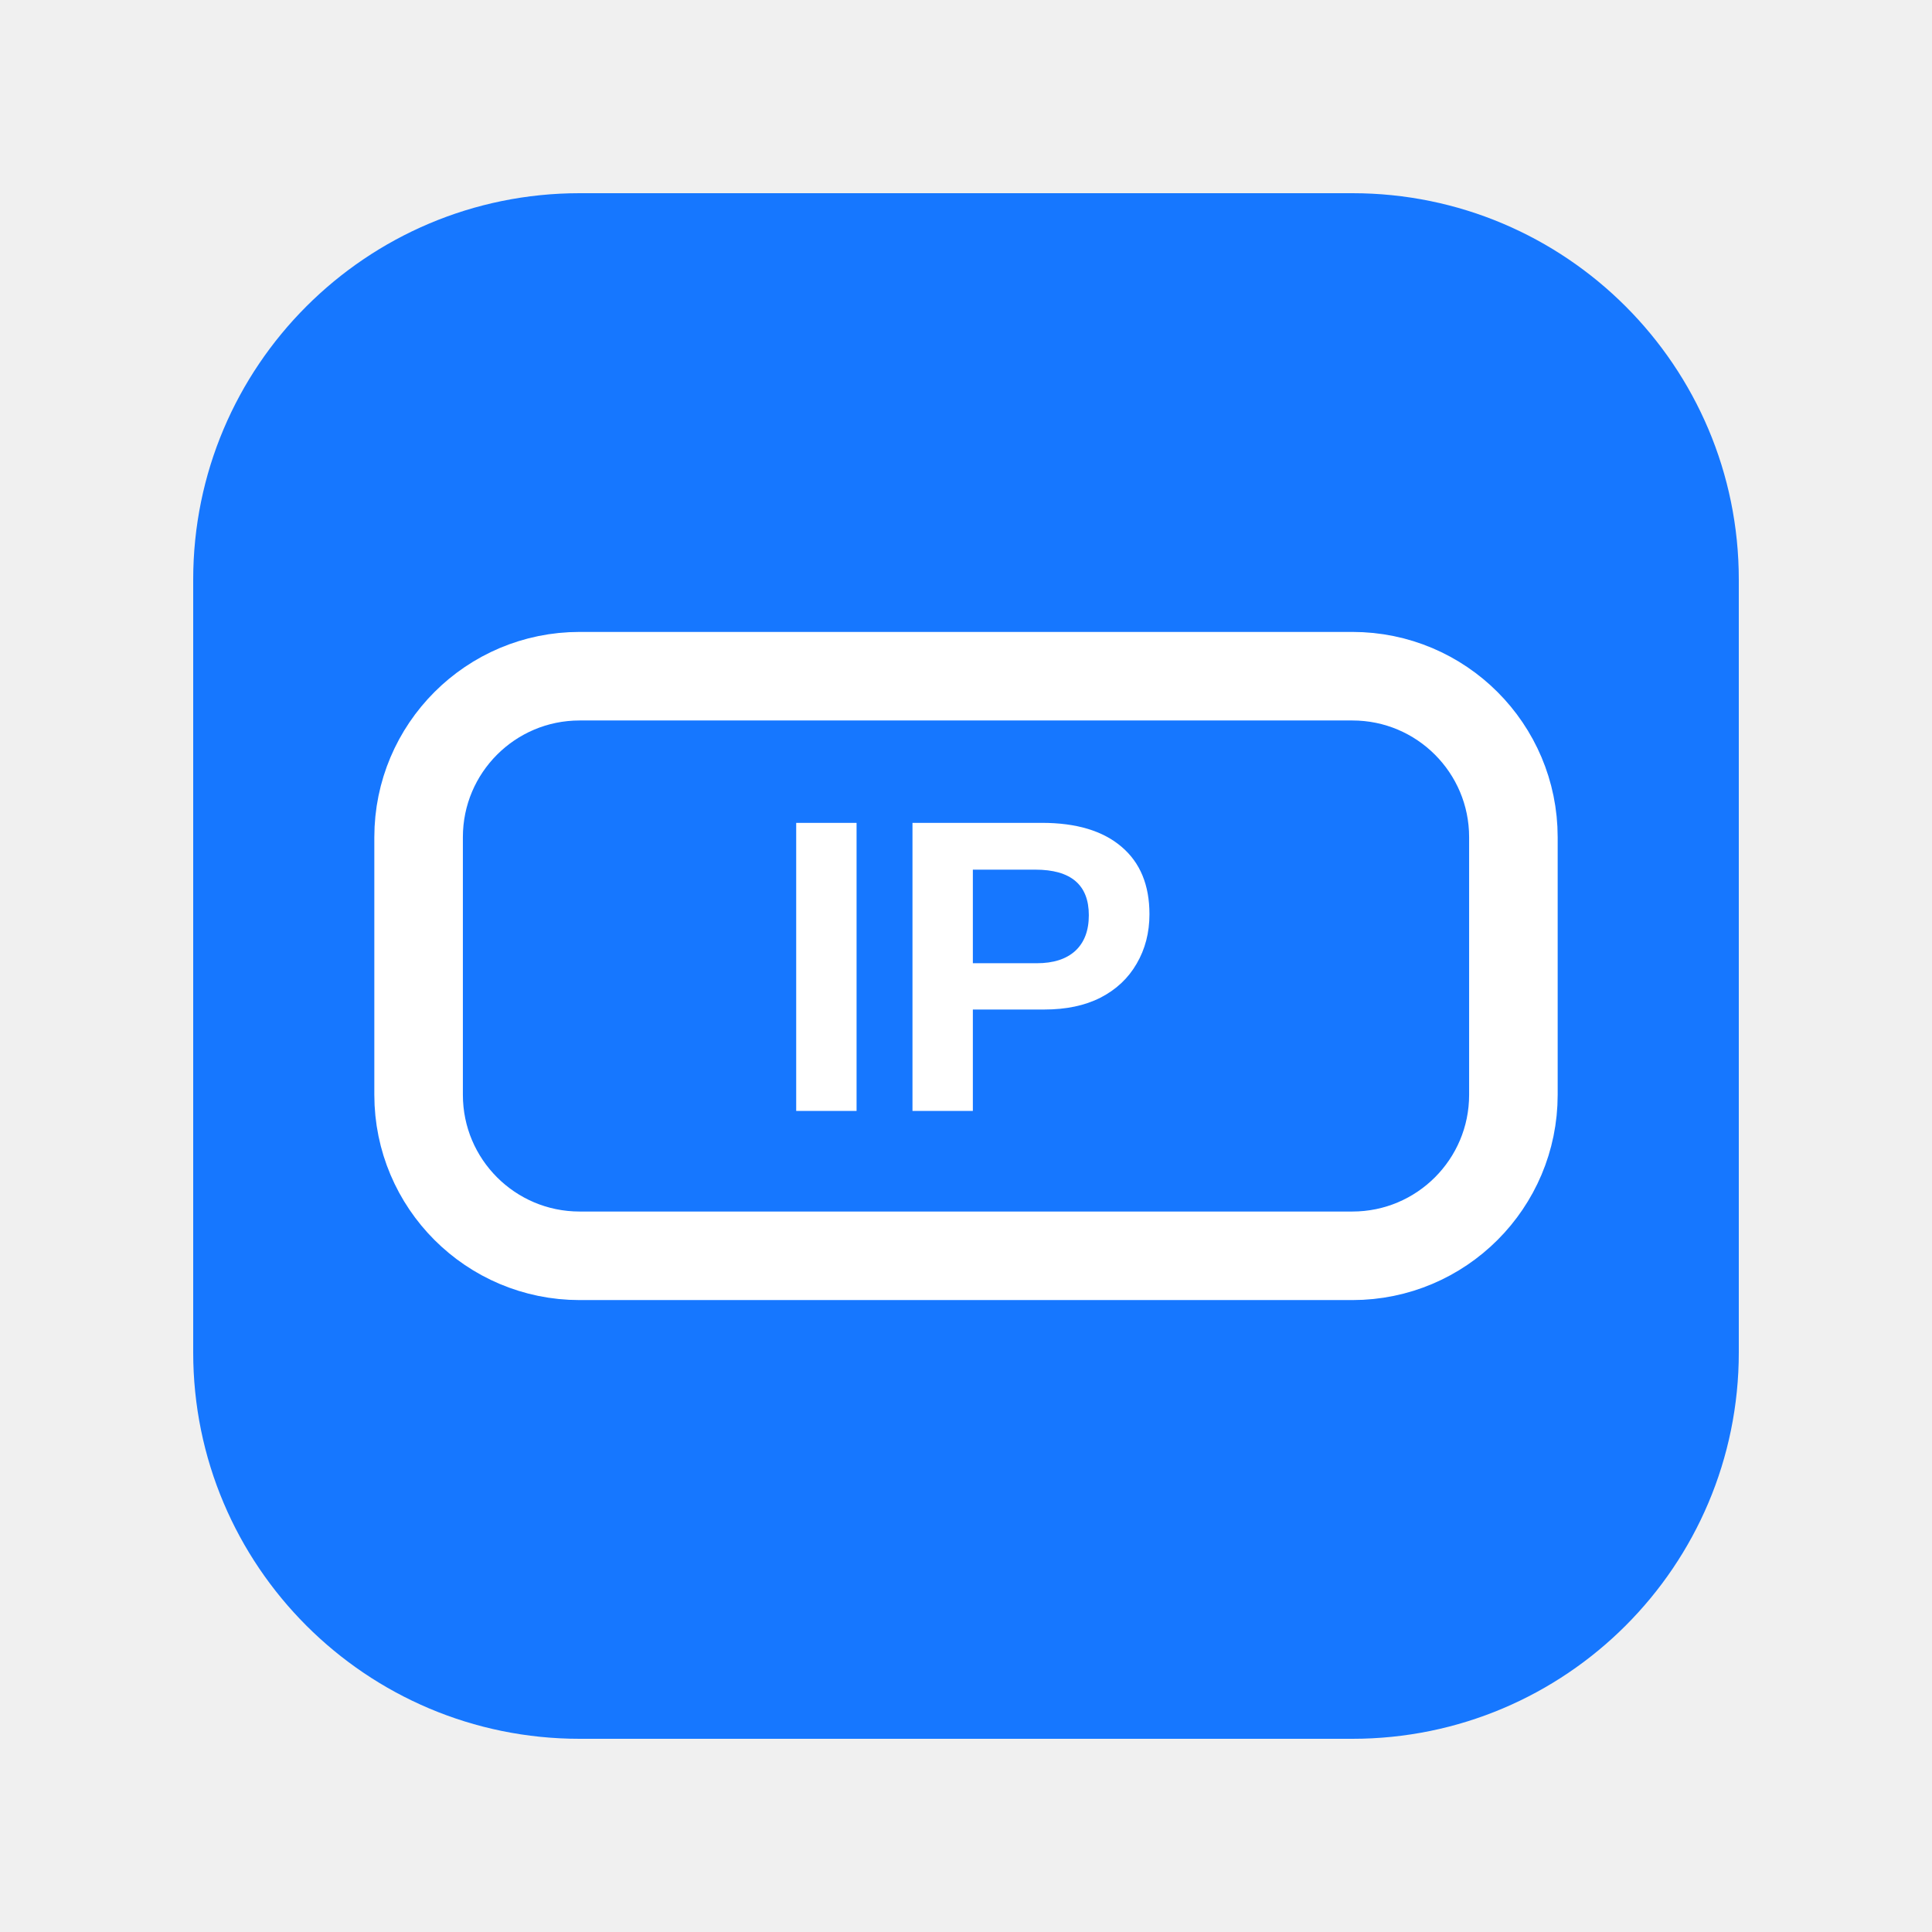
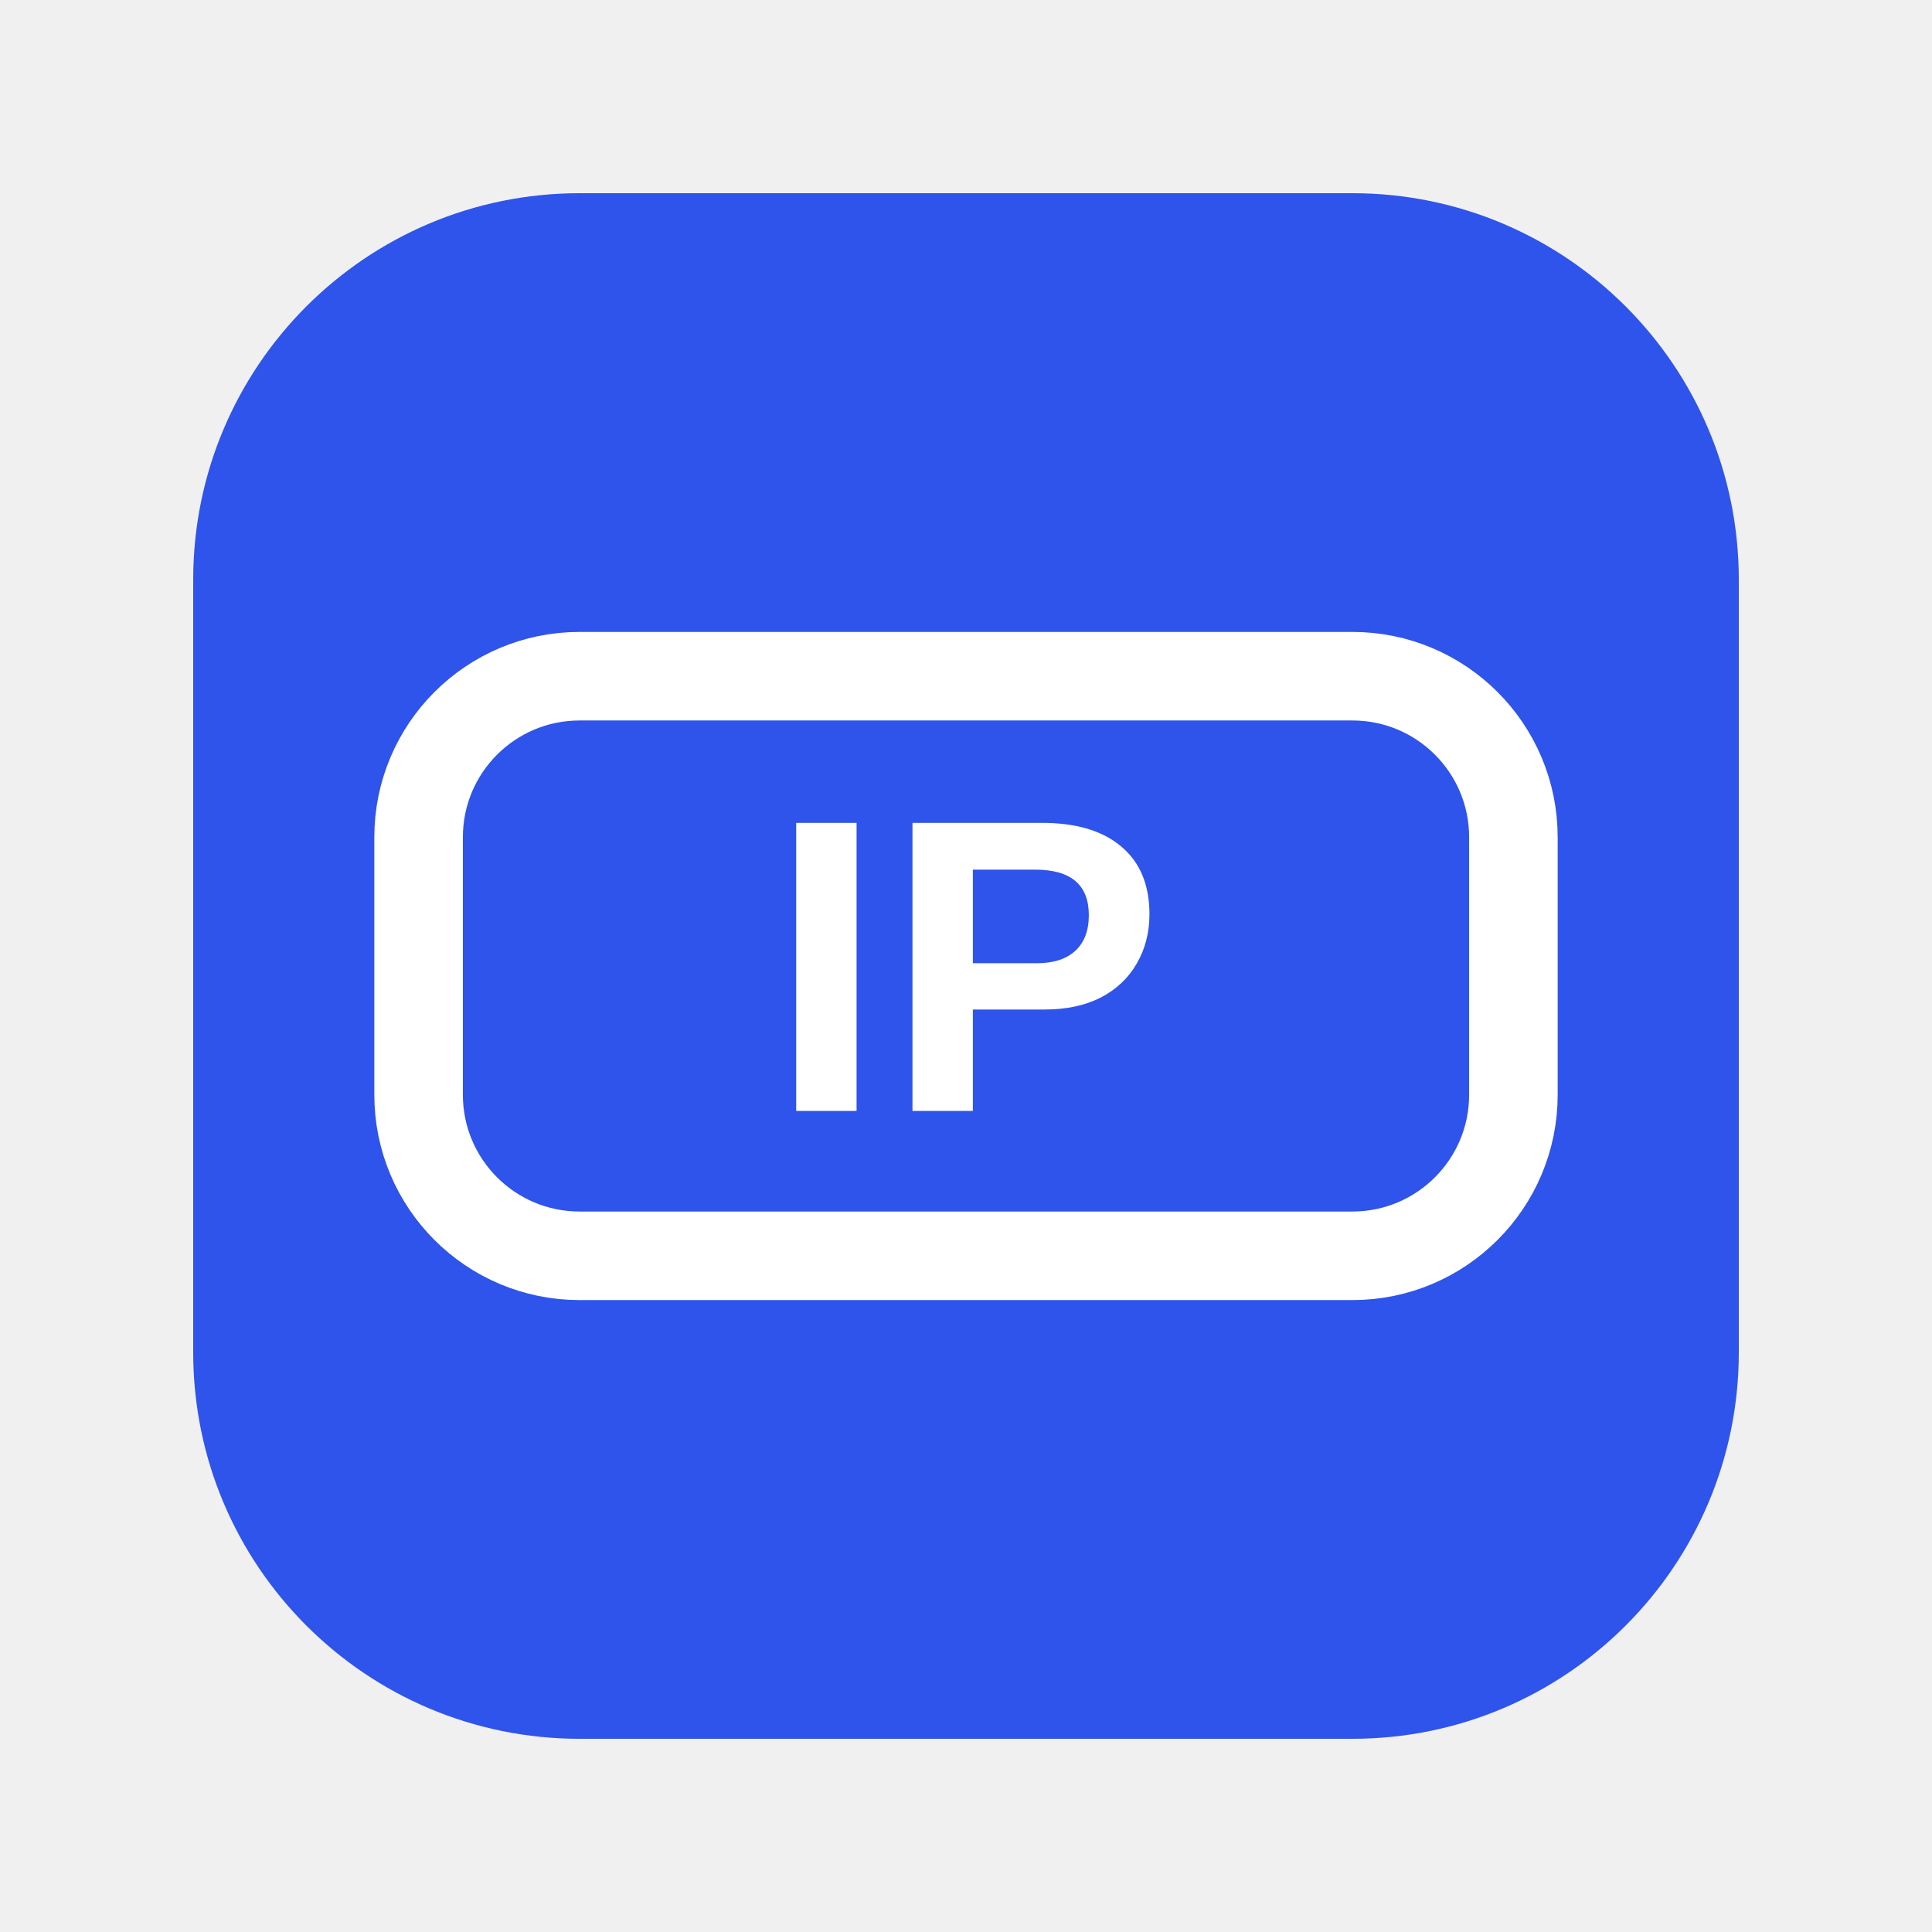
<svg xmlns="http://www.w3.org/2000/svg" viewBox="0 0 120 120">
-   <rect x="12" y="12" width="96" height="96" rx="24" fill="#1677FF" />
+   <rect x="12" y="12" width="96" height="96" rx="24" fill="#2F54EB" />
  <rect x="26" y="42" width="68" height="36" rx="10" fill="none" stroke="#fff" stroke-width="5.5" />
  <text x="60" y="69" text-anchor="middle" font-size="26" font-weight="700" fill="#fff" font-family="Arial,Helvetica,sans-serif">IP</text>
</svg>
